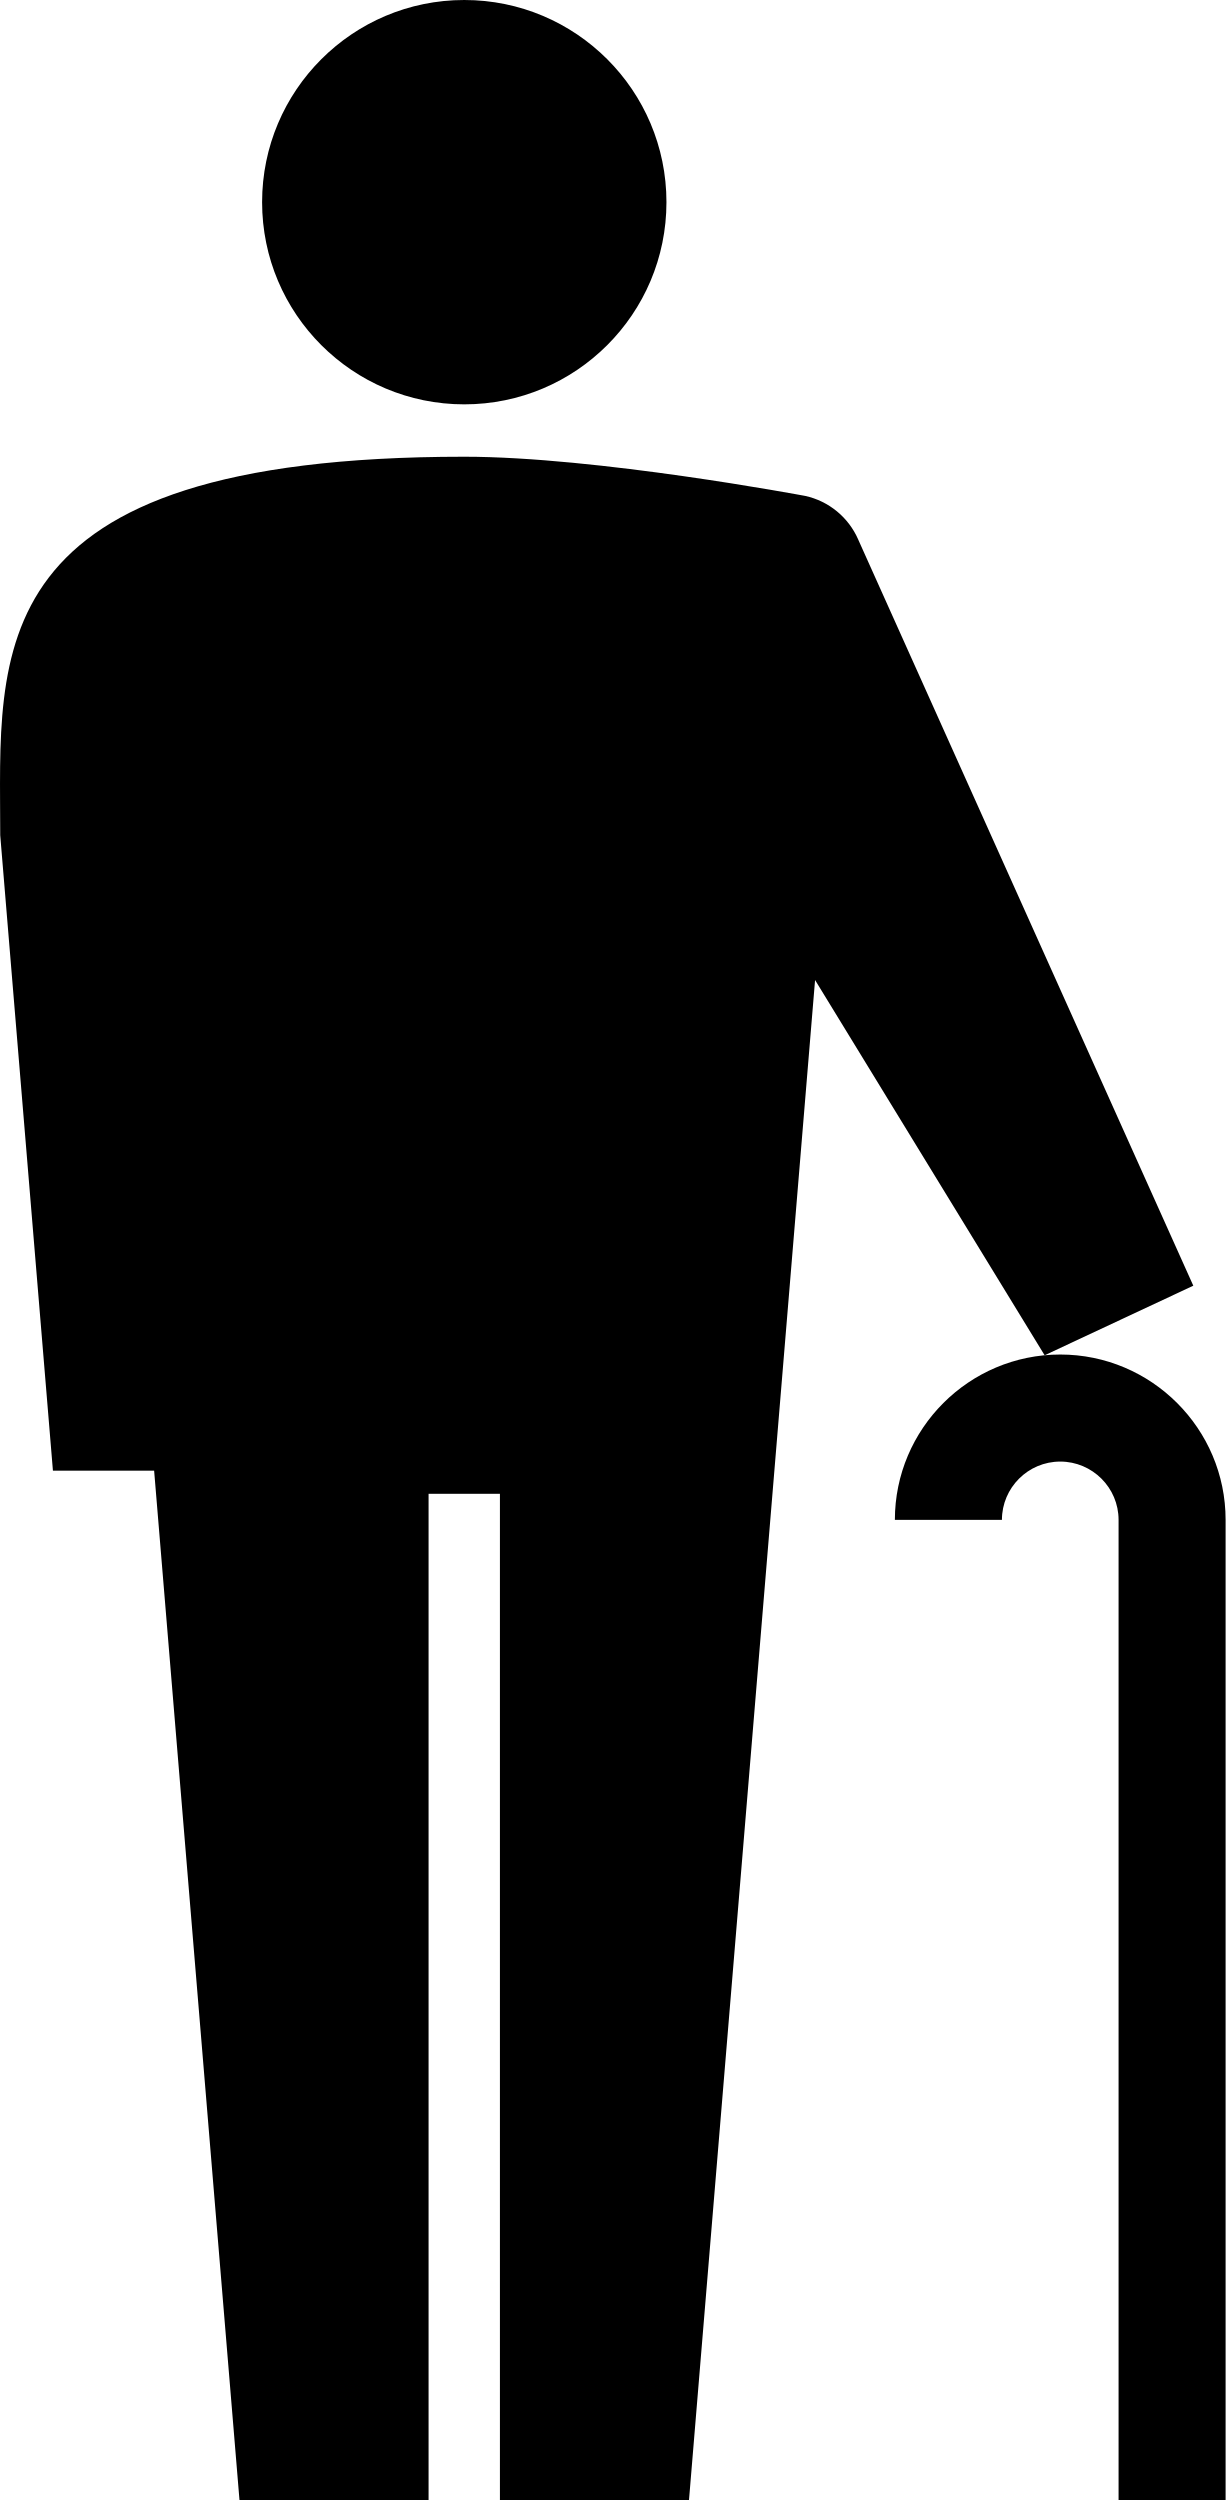
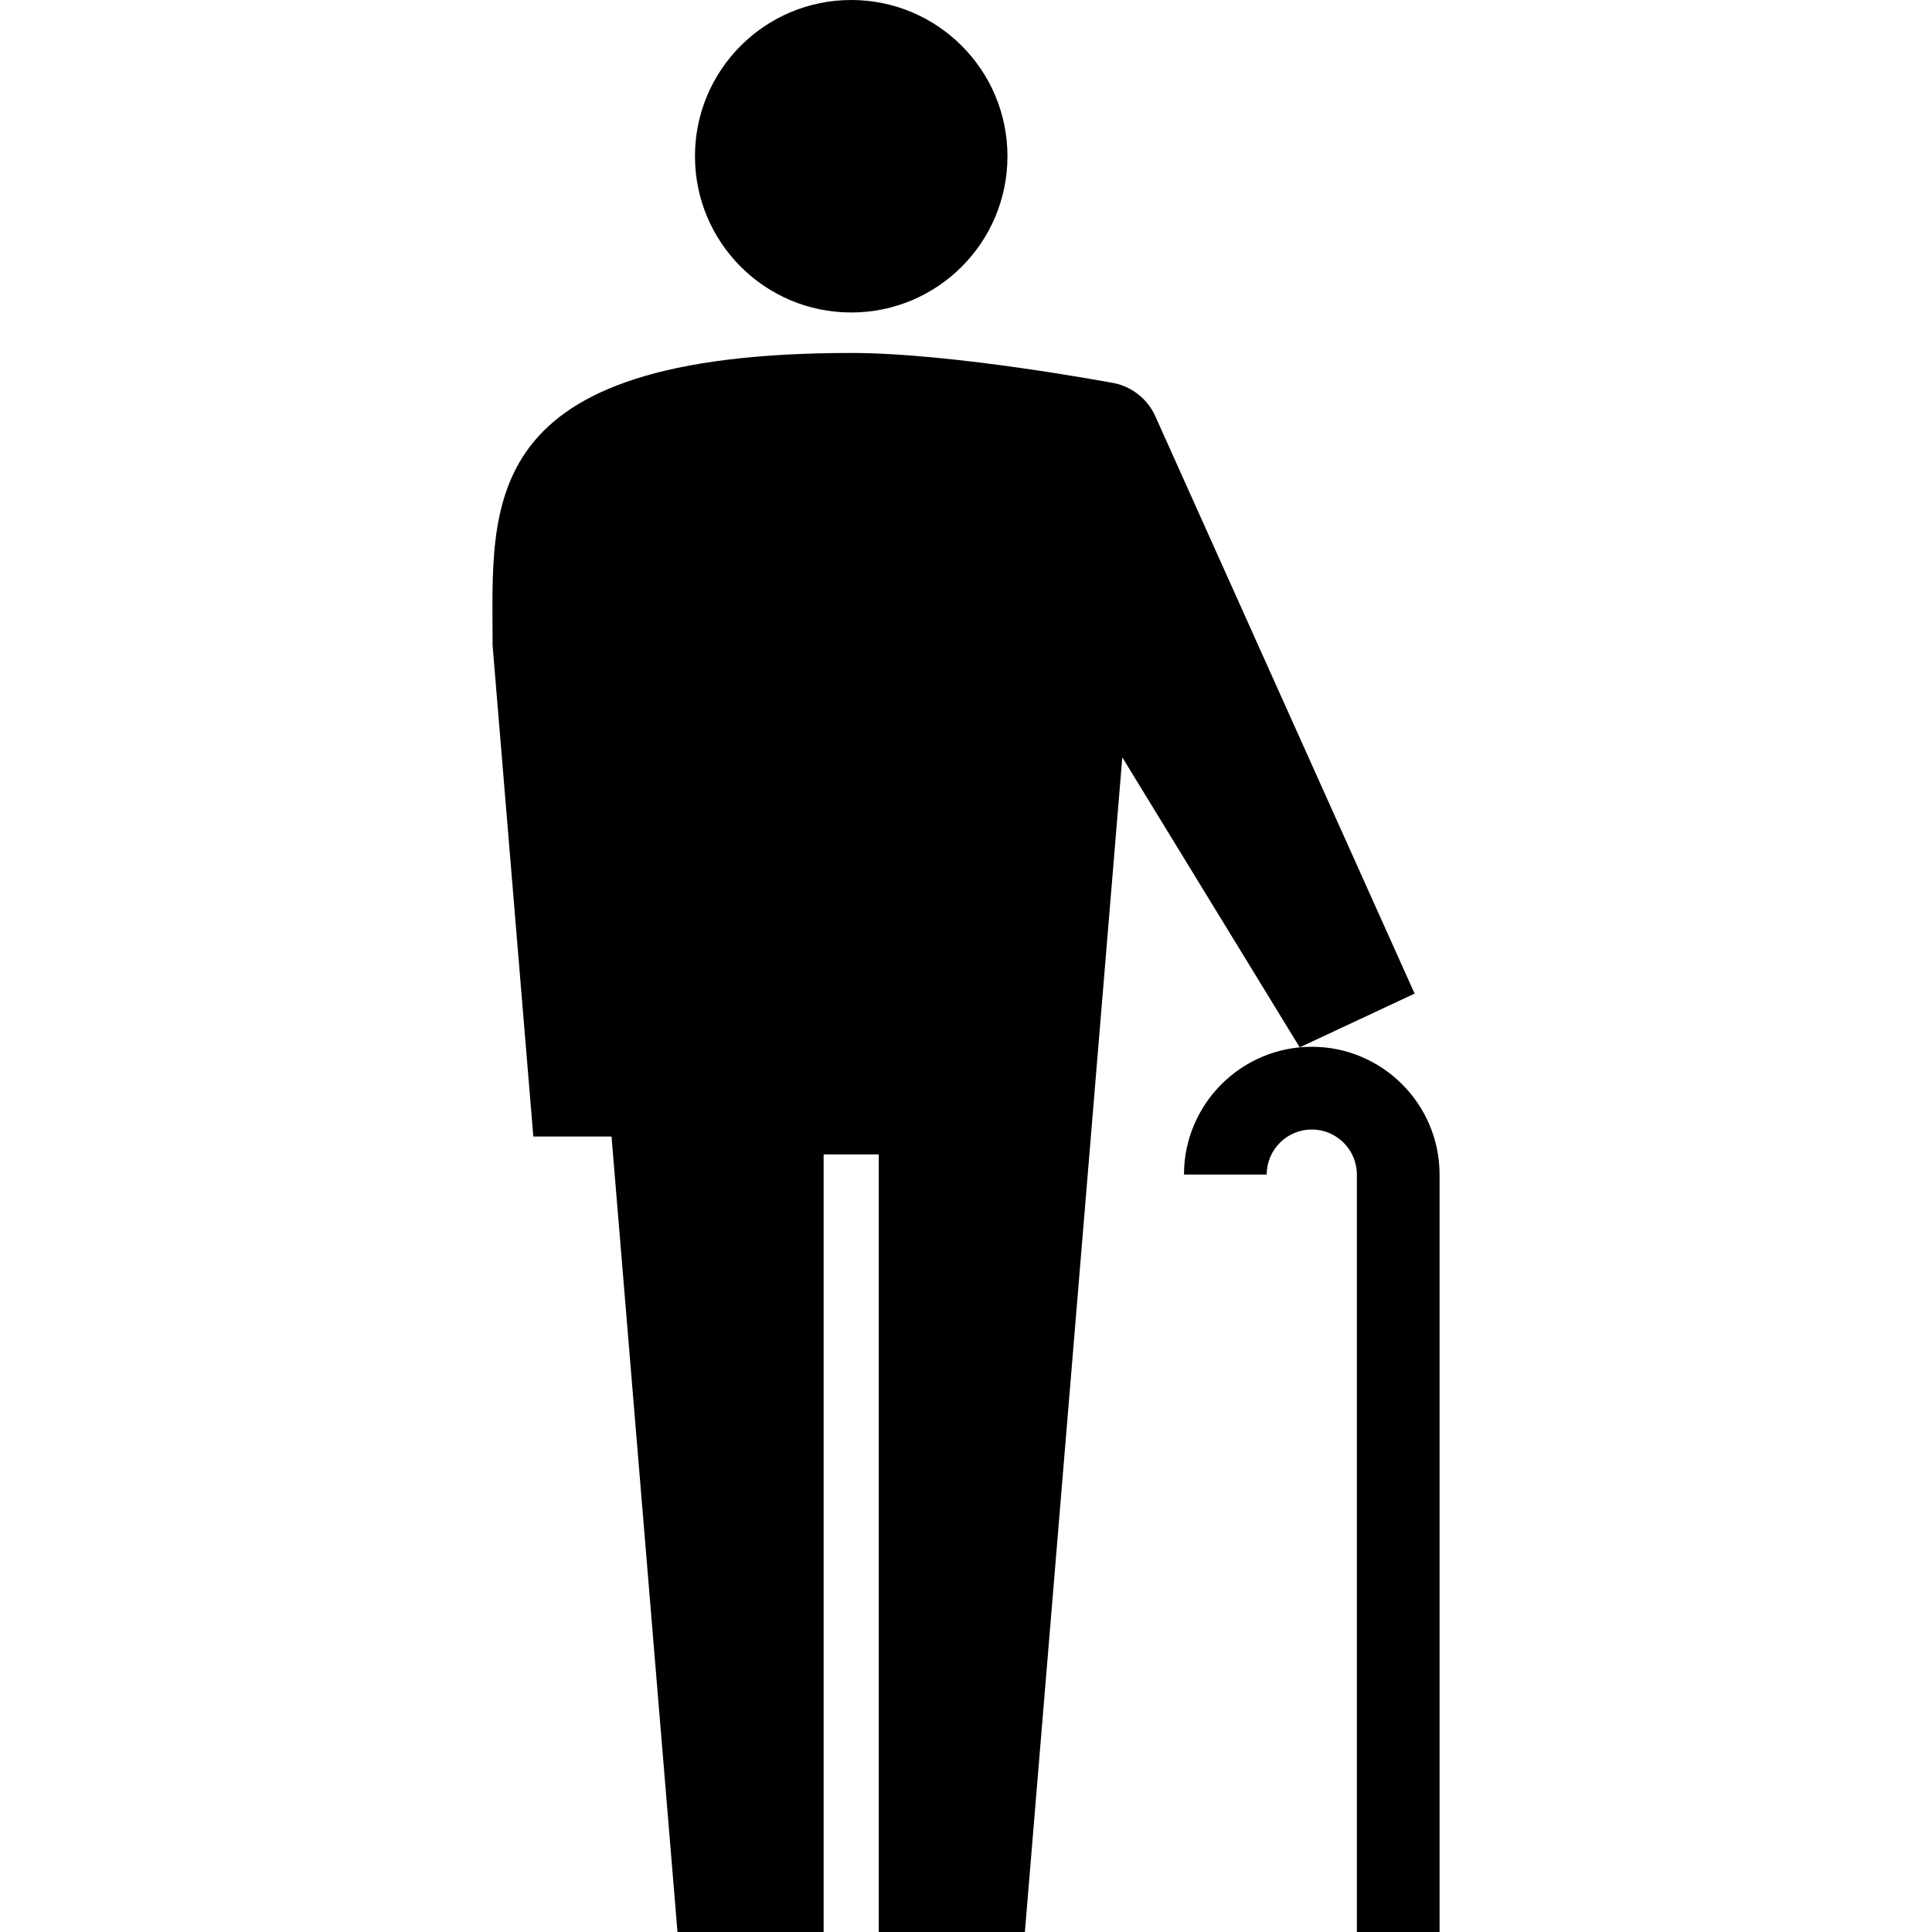
- <svg xmlns="http://www.w3.org/2000/svg" version="1.1" id="Layer_1" x="0px" y="0px" width="49.024px" height="100px" viewBox="0 0 49.024 100" enable-background="new 0 0 49.024 100" xml:space="preserve">
-   <path d="M34.347,21.624l-0.022-0.051c-0.384-0.874-1.168-1.53-2.121-1.737c-0.108-0.018-8.336-1.567-13.633-1.567  c-19.561,0-18.562,7.826-18.562,15.141l2.108,25.417h4.047l0.001-0.001L9.579,100h7.564V59.752h2.854V100h7.563l5.043-60.799  l9.182,15.01l5.947-2.783L34.347,21.624z" />
-   <circle cx="18.571" cy="8.087" r="8.087" />
-   <path d="M42.41,54.181c-3.647,0-6.615,2.968-6.615,6.614h4.282c0-1.286,1.047-2.332,2.333-2.332s2.333,1.046,2.333,2.332V100h4.281  V60.795C49.024,57.149,46.058,54.181,42.41,54.181z" />
+ <svg xmlns="http://www.w3.org/2000/svg" version="1.1" width="100" height="100" viewBox="0 0 100 100" id="Layer_1" xml:space="preserve">
+   <defs id="defs16226" />
+   <g transform="translate(25.48779,0)" id="g16230" style="fill:#000000;fill-opacity:1">
+     <path d="M 34.347,21.624 34.325,21.573 C 33.941,20.699 33.157,20.043 32.204,19.836 32.096,19.818 23.868,18.269 18.571,18.269 -0.99,18.269 0.009,26.095 0.009,33.41 L 2.117,58.827 H 6.164 L 6.165,58.826 9.579,100 h 7.564 V 59.752 h 2.854 V 100 h 7.563 l 5.043,-60.799 9.182,15.01 5.947,-2.783 -13.385,-29.804 z" id="path16218" style="fill:#000000;fill-opacity:1" />
+     <circle cx="18.571" cy="8.087" r="8.087" id="circle16220" style="fill:#000000;fill-opacity:1" />
+     <path d="m 42.41,54.181 c -3.647,0 -6.615,2.968 -6.615,6.614 h 4.282 c 0,-1.286 1.047,-2.332 2.333,-2.332 1.286,0 2.333,1.046 2.333,2.332 V 100 h 4.281 V 60.795 c 0,-3.646 -2.966,-6.614 -6.614,-6.614 z" id="path16222" style="fill:#000000;fill-opacity:1" />
+   </g>
</svg>
